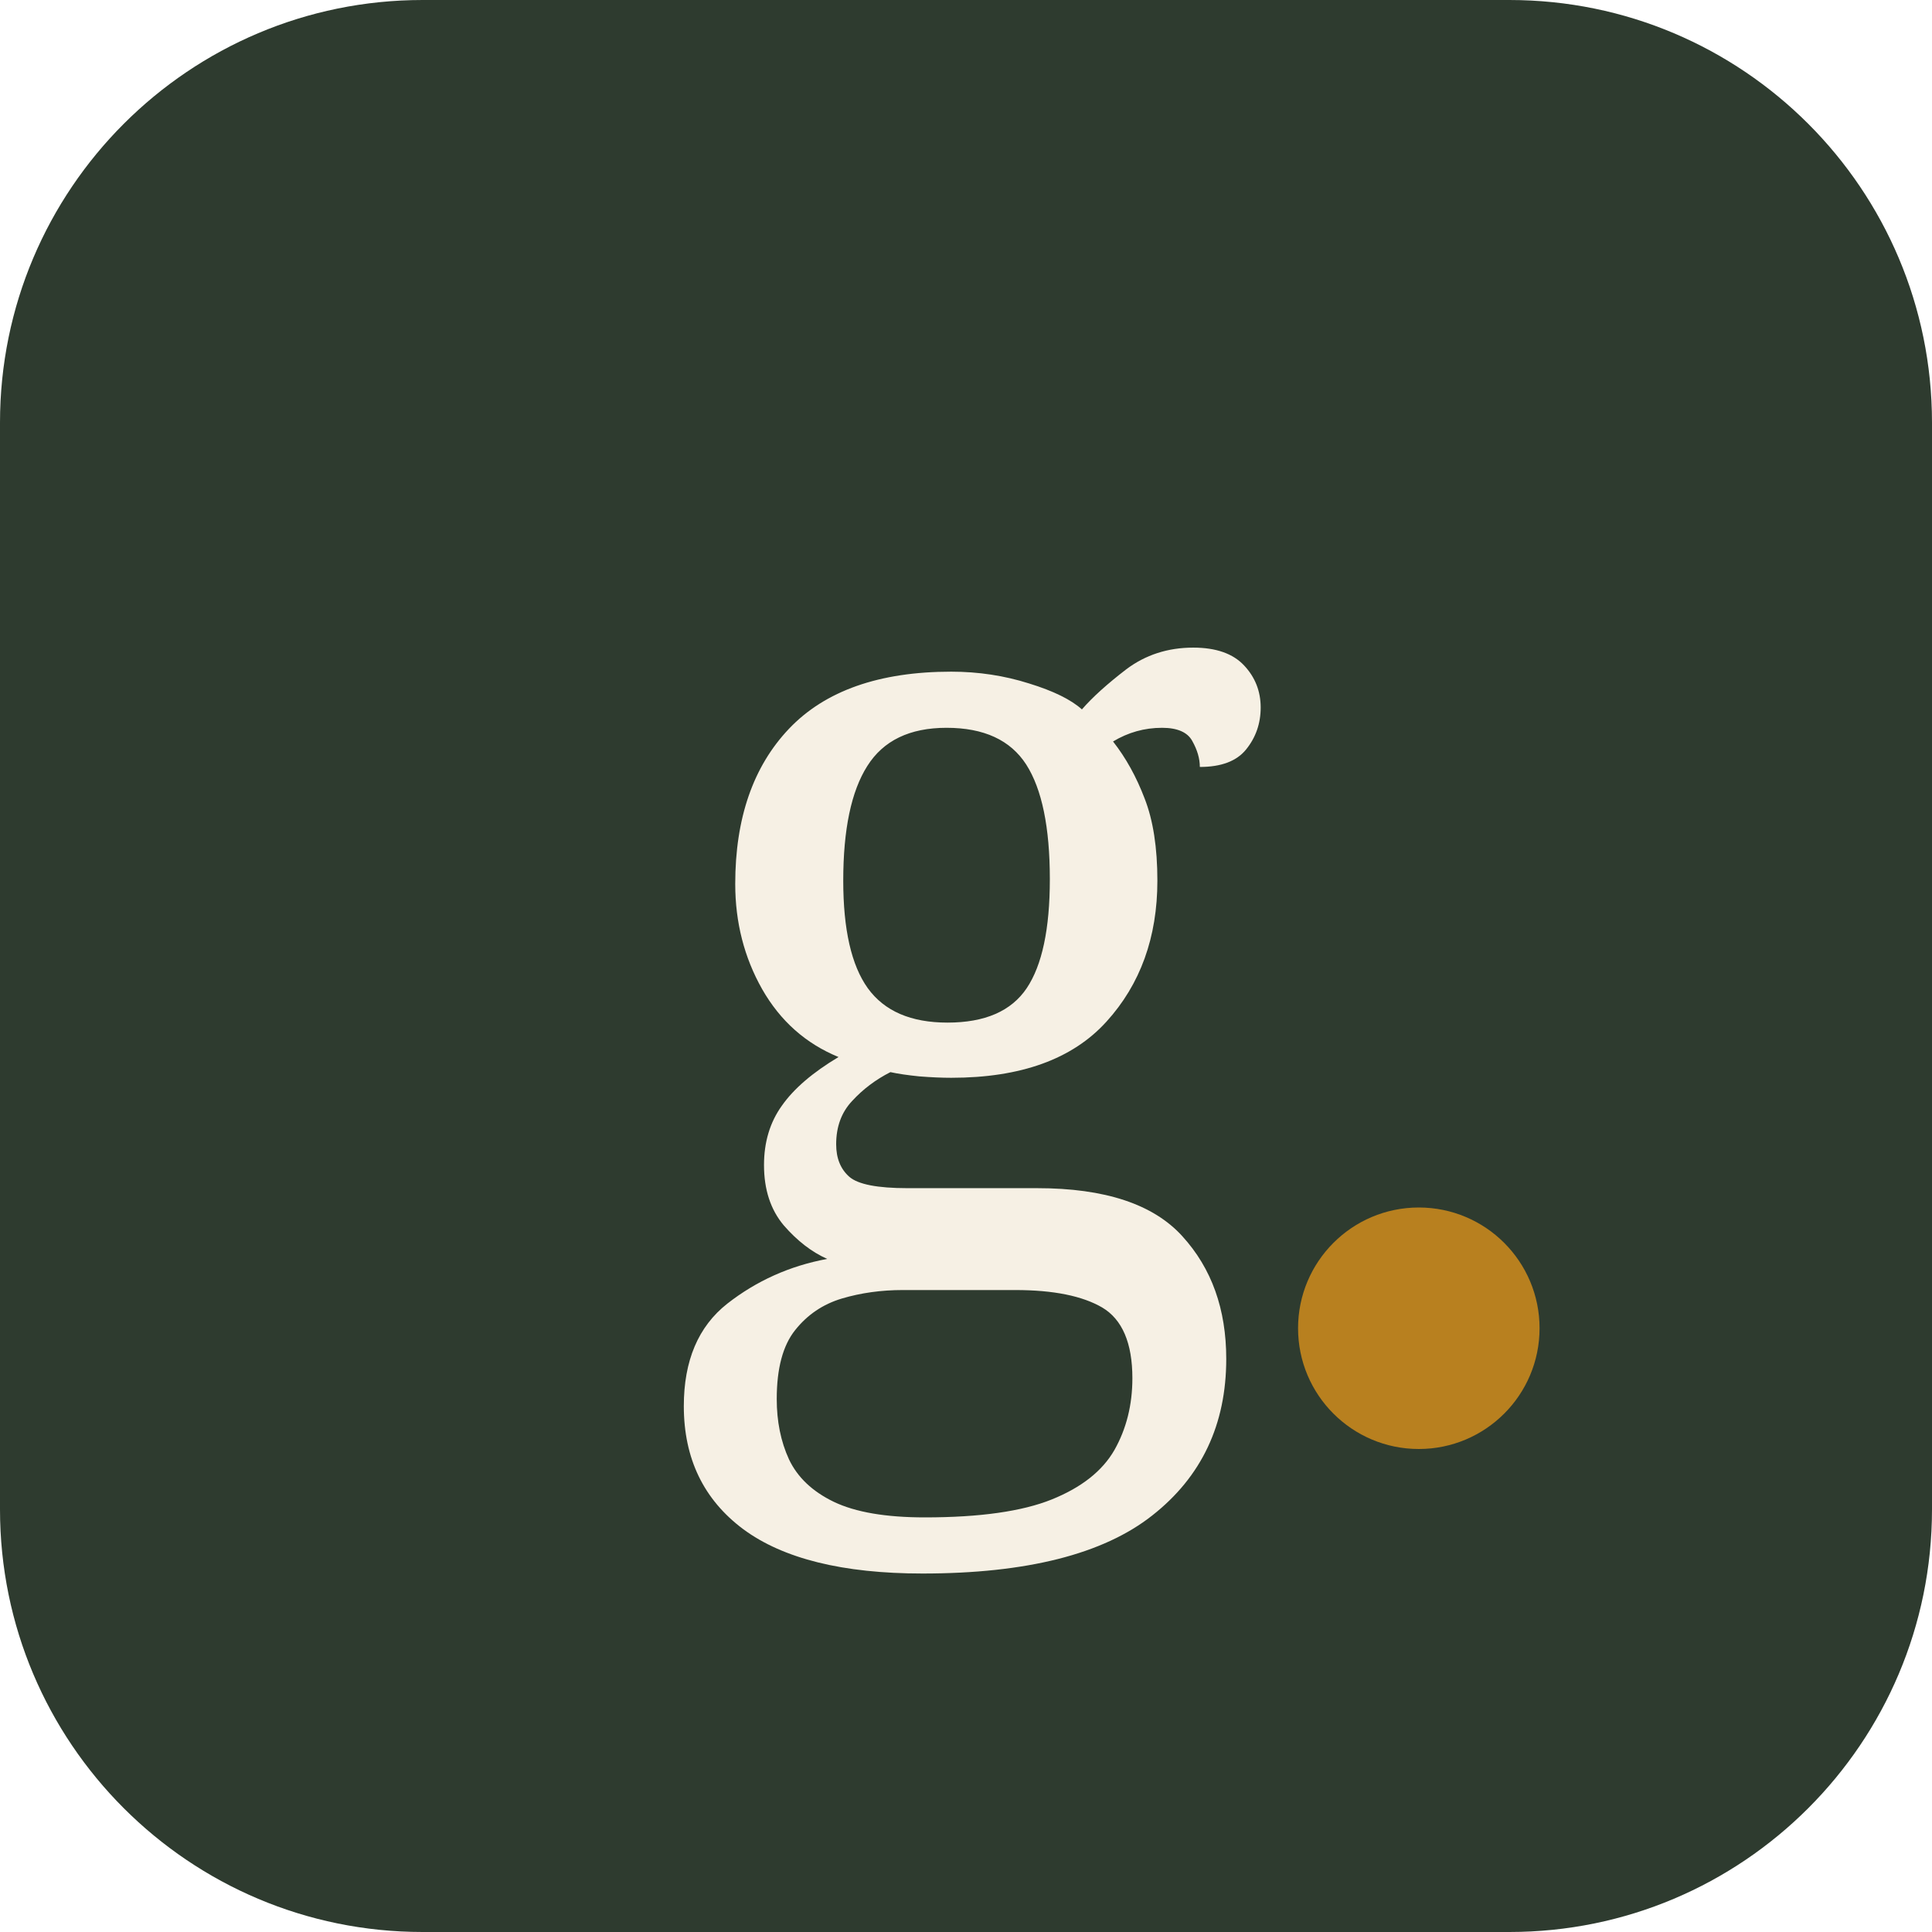
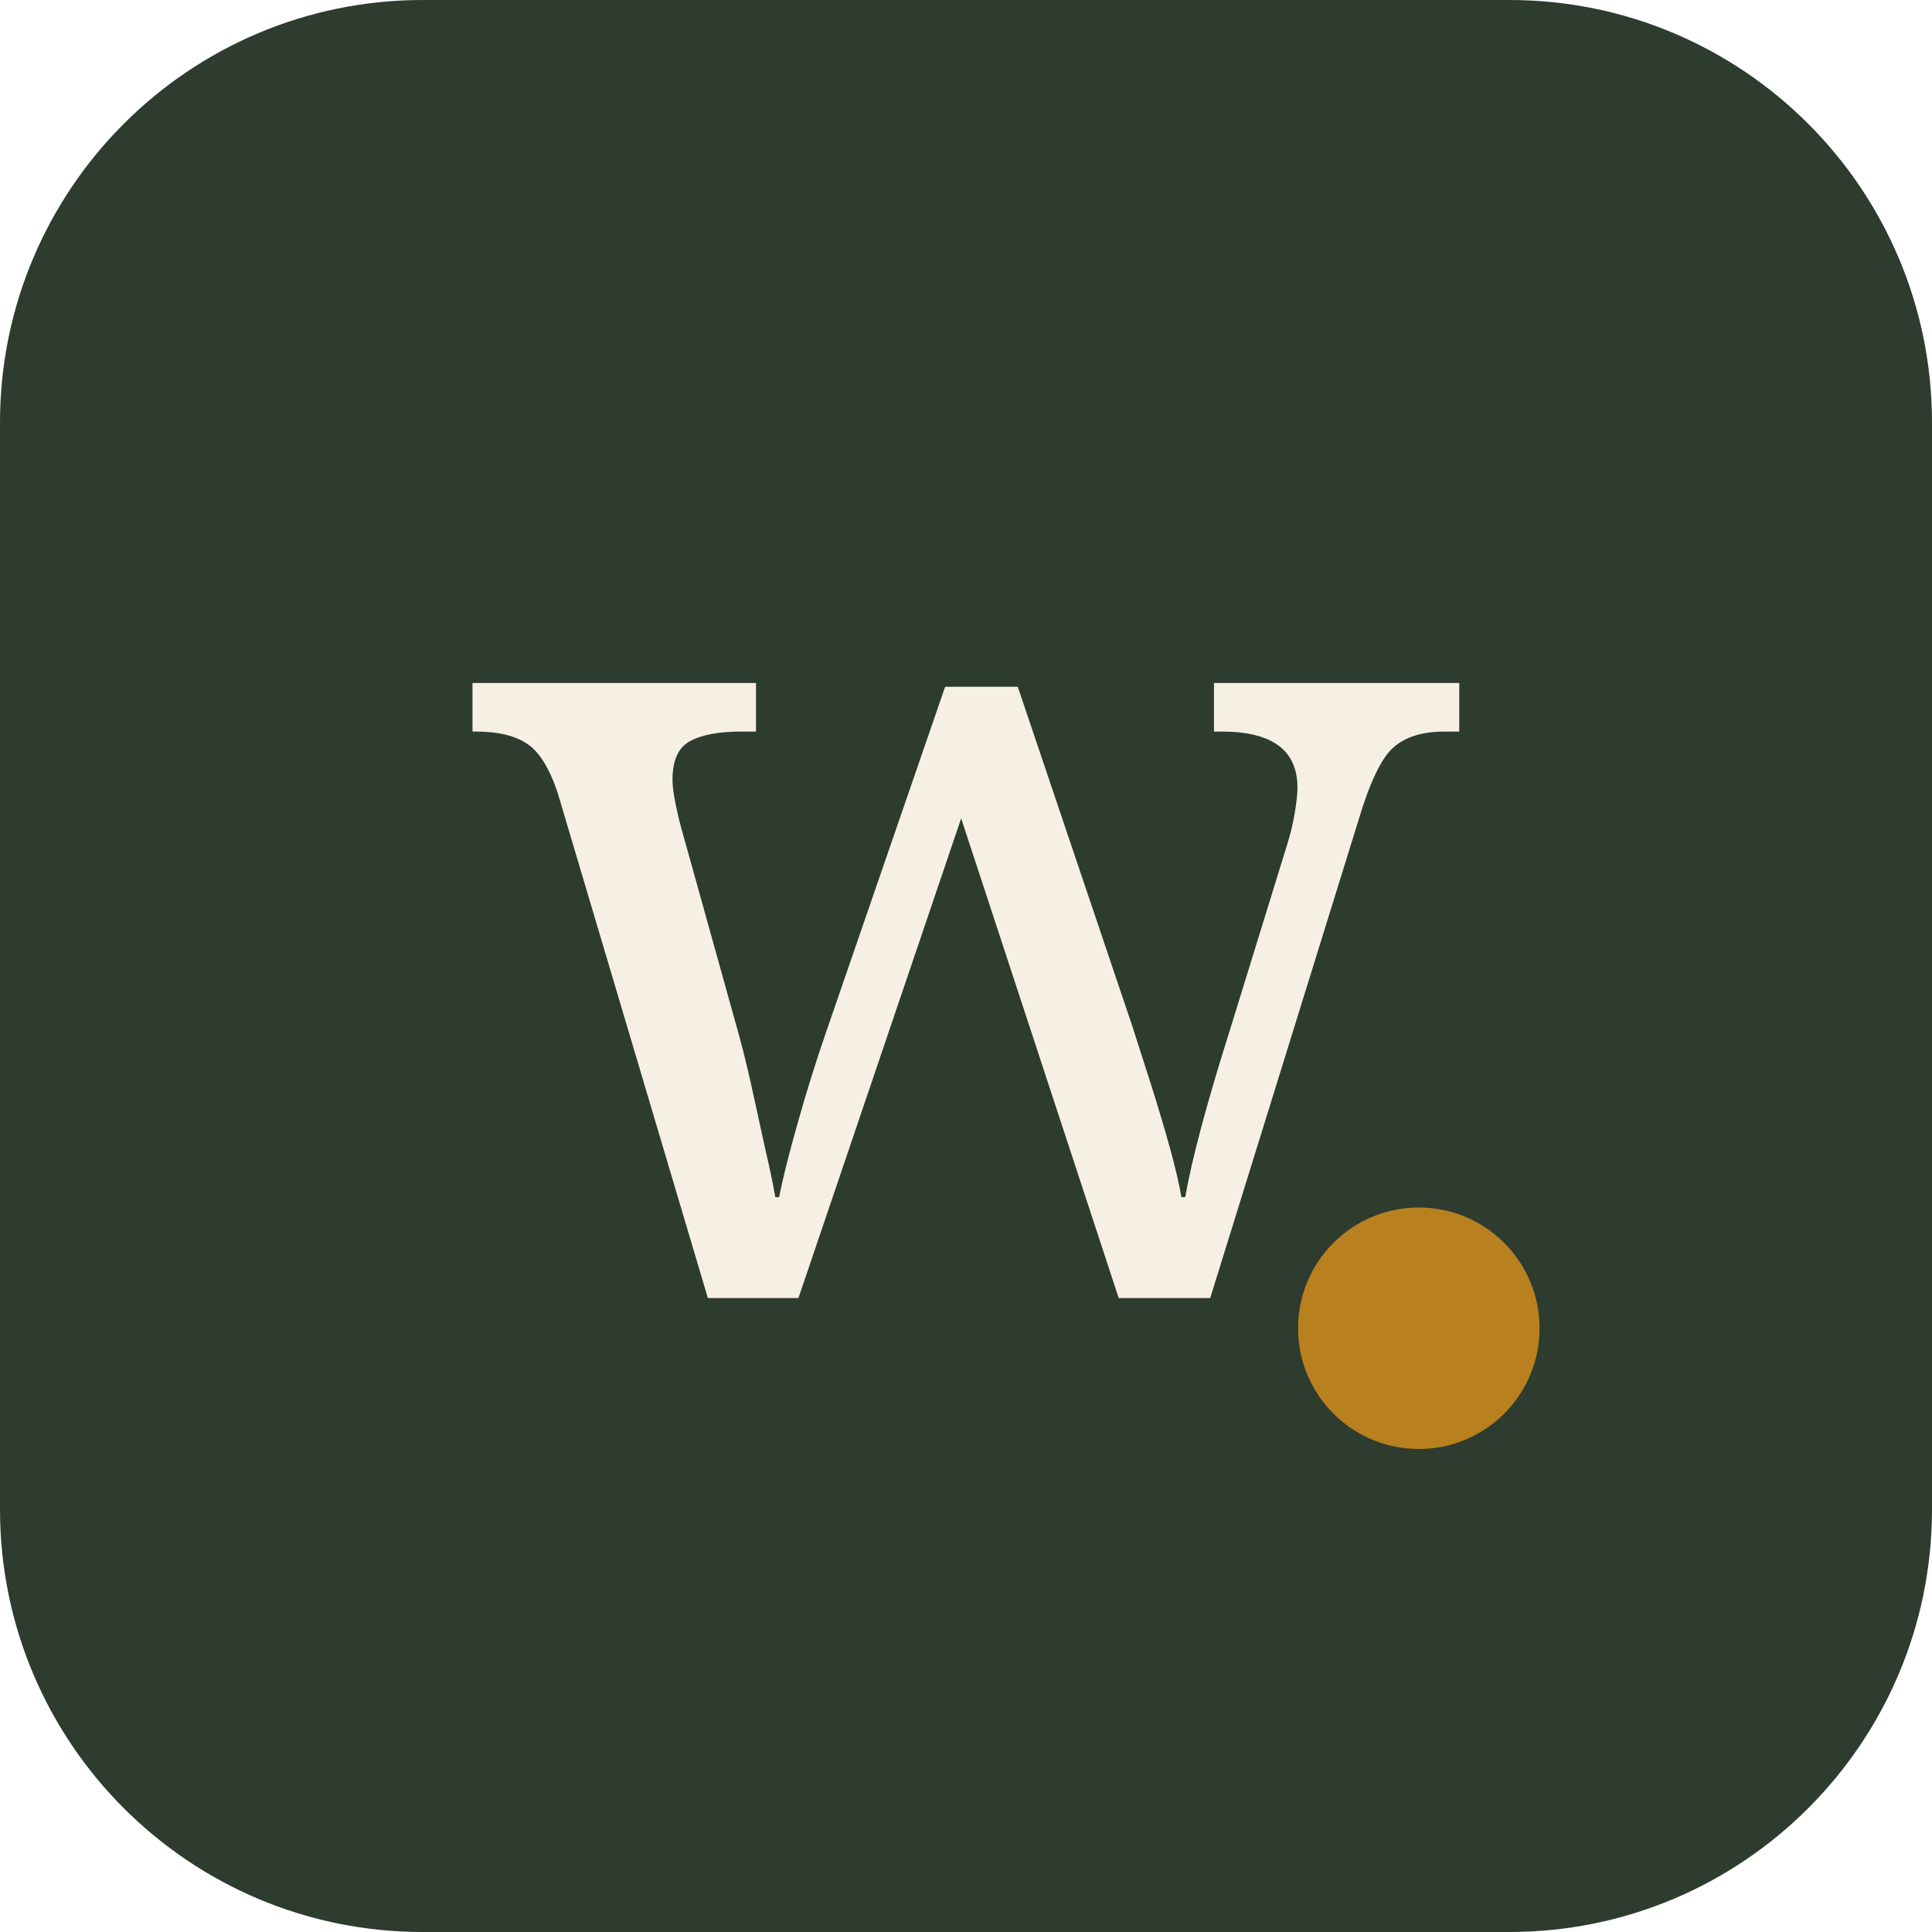
<svg xmlns="http://www.w3.org/2000/svg" viewBox="0 0 64 64">
  <rect width="64" height="64" rx="14" fill="#2E3B2F" />
-   <text x="32" y="43" text-anchor="middle" font-family="Georgia,serif" font-size="38" fill="#F6F0E4">g</text>
+   <text x="32" y="43" text-anchor="middle" font-family="Georgia,serif" font-size="38" fill="#F6F0E4">w</text>
  <circle cx="47" cy="44" r="4" fill="#B8801F" />
</svg>
